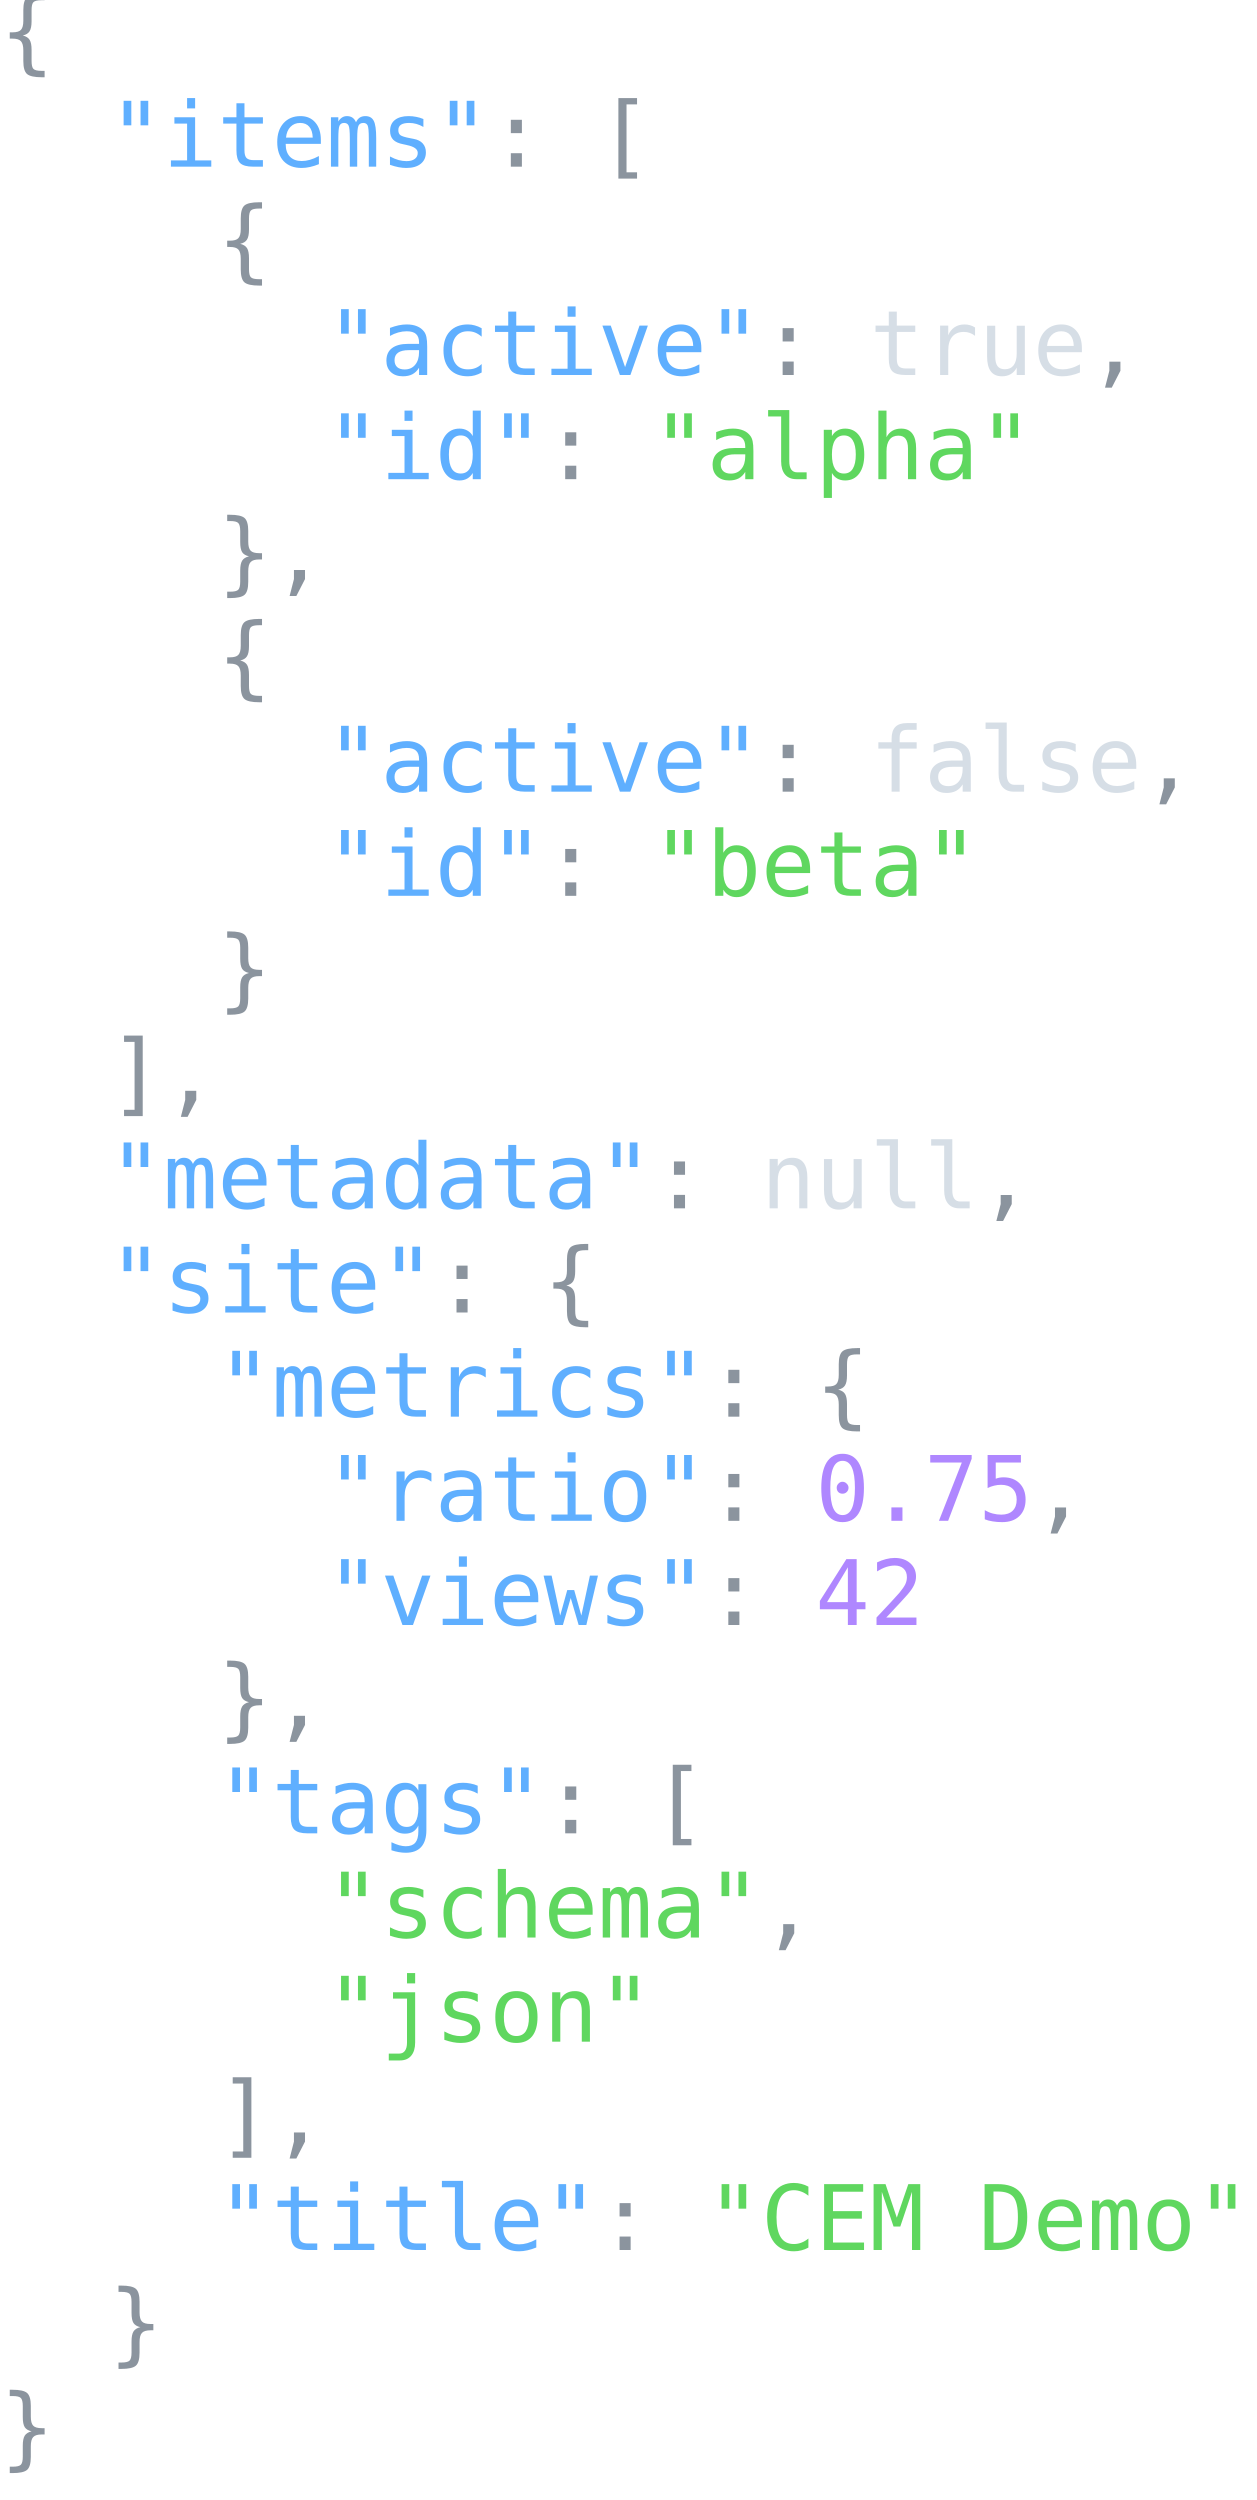
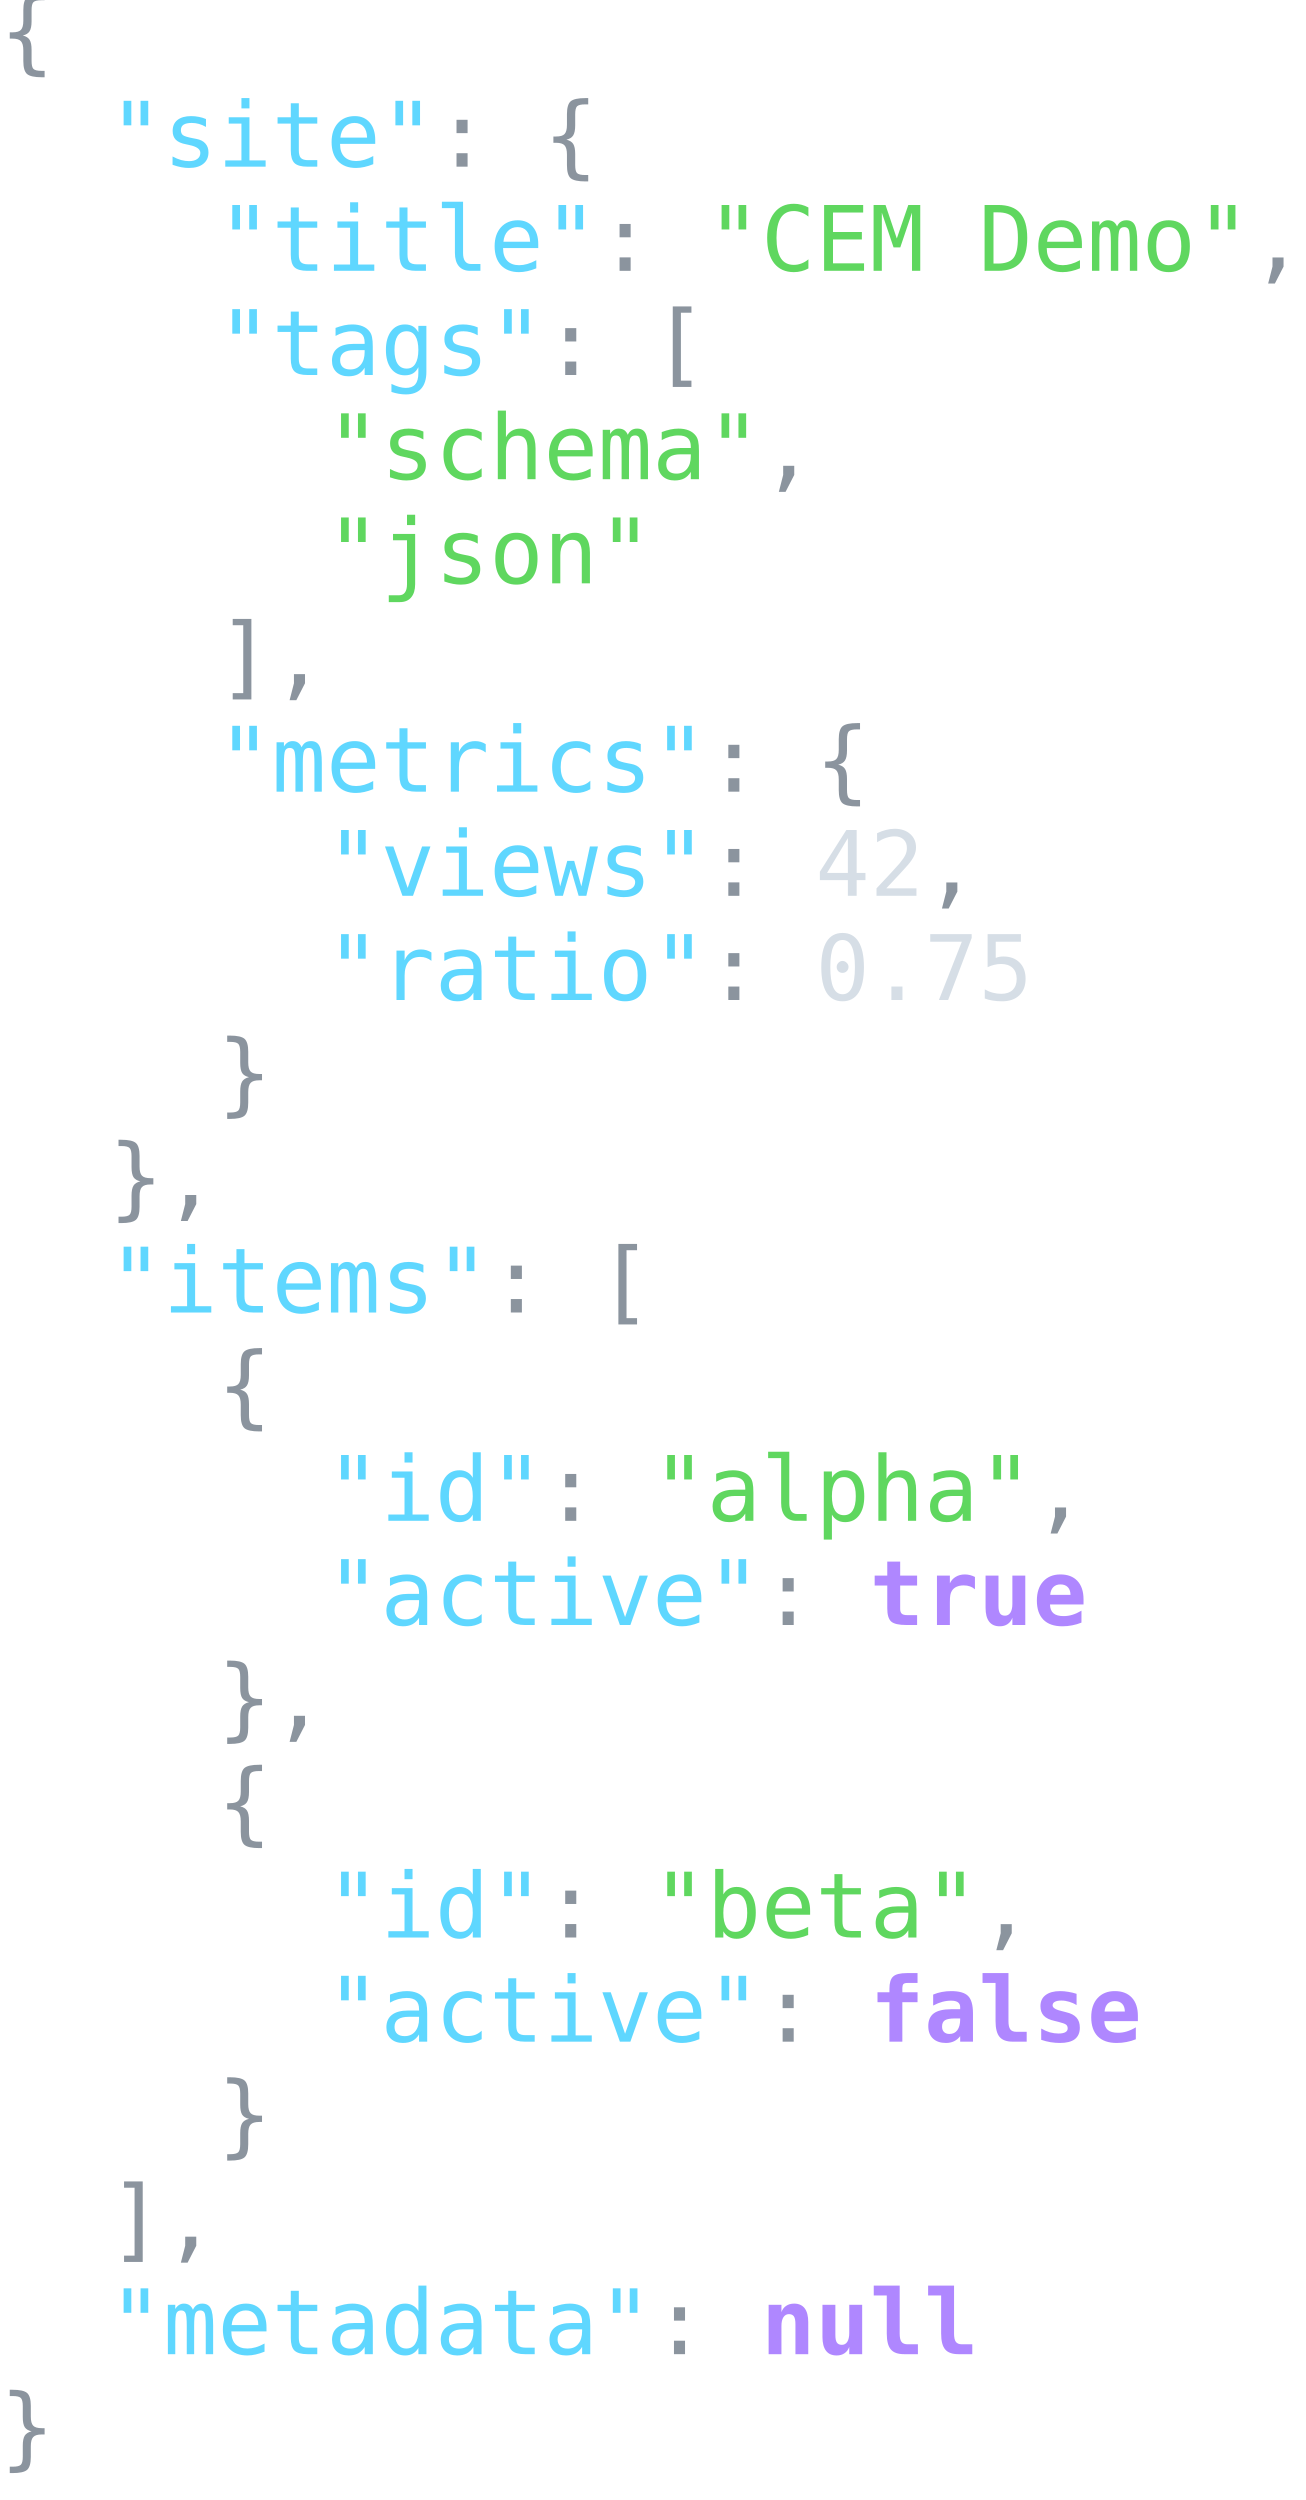
- <svg xmlns="http://www.w3.org/2000/svg" role="img" aria-labelledby="title desc" width="181" height="360" viewBox="0 0 181 360" xml:space="preserve">
+ <svg xmlns="http://www.w3.org/2000/svg" role="img" aria-labelledby="title desc" width="188" height="360" viewBox="0 0 188 360" xml:space="preserve">
  <text x="0" y="0" fill="rgb(139, 148, 158)" font-family="ui-monospace, SFMono-Regular, Menlo, Consolas, monospace" font-size="13px" font-style="normal" font-weight="400" letter-spacing="normal" dominant-baseline="text-before-edge" xml:space="preserve">{</text>
  <text x="0" y="15" fill="rgb(214, 222, 230)" font-family="ui-monospace, SFMono-Regular, Menlo, Consolas, monospace" font-size="13px" font-style="normal" font-weight="400" letter-spacing="normal" dominant-baseline="text-before-edge" xml:space="preserve">  </text>
-   <text x="15.66" y="15" fill="rgb(95, 175, 255)" font-family="ui-monospace, SFMono-Regular, Menlo, Consolas, monospace" font-size="13px" font-style="normal" font-weight="400" letter-spacing="normal" dominant-baseline="text-before-edge" xml:space="preserve">"items"</text>
-   <text x="70.45" y="15" fill="rgb(139, 148, 158)" font-family="ui-monospace, SFMono-Regular, Menlo, Consolas, monospace" font-size="13px" font-style="normal" font-weight="400" letter-spacing="normal" dominant-baseline="text-before-edge" xml:space="preserve">:</text>
-   <text x="78.28" y="15" fill="rgb(214, 222, 230)" font-family="ui-monospace, SFMono-Regular, Menlo, Consolas, monospace" font-size="13px" font-style="normal" font-weight="400" letter-spacing="normal" dominant-baseline="text-before-edge" xml:space="preserve"> </text>
-   <text x="86.11" y="15" fill="rgb(139, 148, 158)" font-family="ui-monospace, SFMono-Regular, Menlo, Consolas, monospace" font-size="13px" font-style="normal" font-weight="400" letter-spacing="normal" dominant-baseline="text-before-edge" xml:space="preserve">[</text>
+   <text x="15.66" y="15" fill="rgb(95, 215, 255)" font-family="ui-monospace, SFMono-Regular, Menlo, Consolas, monospace" font-size="13px" font-style="normal" font-weight="400" letter-spacing="normal" dominant-baseline="text-before-edge" xml:space="preserve">"site"</text>
+   <text x="62.63" y="15" fill="rgb(139, 148, 158)" font-family="ui-monospace, SFMono-Regular, Menlo, Consolas, monospace" font-size="13px" font-style="normal" font-weight="400" letter-spacing="normal" dominant-baseline="text-before-edge" xml:space="preserve">: </text>
+   <text x="78.28" y="15" fill="rgb(139, 148, 158)" font-family="ui-monospace, SFMono-Regular, Menlo, Consolas, monospace" font-size="13px" font-style="normal" font-weight="400" letter-spacing="normal" dominant-baseline="text-before-edge" xml:space="preserve">{</text>
  <text x="0" y="30" fill="rgb(214, 222, 230)" font-family="ui-monospace, SFMono-Regular, Menlo, Consolas, monospace" font-size="13px" font-style="normal" font-weight="400" letter-spacing="normal" dominant-baseline="text-before-edge" xml:space="preserve">    </text>
-   <text x="31.31" y="30" fill="rgb(139, 148, 158)" font-family="ui-monospace, SFMono-Regular, Menlo, Consolas, monospace" font-size="13px" font-style="normal" font-weight="400" letter-spacing="normal" dominant-baseline="text-before-edge" xml:space="preserve">{</text>
-   <text x="0" y="45" fill="rgb(214, 222, 230)" font-family="ui-monospace, SFMono-Regular, Menlo, Consolas, monospace" font-size="13px" font-style="normal" font-weight="400" letter-spacing="normal" dominant-baseline="text-before-edge" xml:space="preserve">      </text>
-   <text x="46.97" y="45" fill="rgb(95, 175, 255)" font-family="ui-monospace, SFMono-Regular, Menlo, Consolas, monospace" font-size="13px" font-style="normal" font-weight="400" letter-spacing="normal" dominant-baseline="text-before-edge" xml:space="preserve">"active"</text>
-   <text x="109.59" y="45" fill="rgb(139, 148, 158)" font-family="ui-monospace, SFMono-Regular, Menlo, Consolas, monospace" font-size="13px" font-style="normal" font-weight="400" letter-spacing="normal" dominant-baseline="text-before-edge" xml:space="preserve">:</text>
-   <text x="117.42" y="45" fill="rgb(214, 222, 230)" font-family="ui-monospace, SFMono-Regular, Menlo, Consolas, monospace" font-size="13px" font-style="normal" font-weight="400" letter-spacing="normal" dominant-baseline="text-before-edge" xml:space="preserve"> </text>
-   <text x="125.25" y="45" fill="rgb(214, 222, 230)" font-family="ui-monospace, SFMono-Regular, Menlo, Consolas, monospace" font-size="13px" font-style="normal" font-weight="400" letter-spacing="normal" dominant-baseline="text-before-edge" xml:space="preserve">true</text>
-   <text x="156.56" y="45" fill="rgb(139, 148, 158)" font-family="ui-monospace, SFMono-Regular, Menlo, Consolas, monospace" font-size="13px" font-style="normal" font-weight="400" letter-spacing="normal" dominant-baseline="text-before-edge" xml:space="preserve">,</text>
+   <text x="31.31" y="30" fill="rgb(95, 215, 255)" font-family="ui-monospace, SFMono-Regular, Menlo, Consolas, monospace" font-size="13px" font-style="normal" font-weight="400" letter-spacing="normal" dominant-baseline="text-before-edge" xml:space="preserve">"title"</text>
+   <text x="86.11" y="30" fill="rgb(139, 148, 158)" font-family="ui-monospace, SFMono-Regular, Menlo, Consolas, monospace" font-size="13px" font-style="normal" font-weight="400" letter-spacing="normal" dominant-baseline="text-before-edge" xml:space="preserve">: </text>
+   <text x="101.77" y="30" fill="rgb(95, 215, 95)" font-family="ui-monospace, SFMono-Regular, Menlo, Consolas, monospace" font-size="13px" font-style="normal" font-weight="400" letter-spacing="normal" dominant-baseline="text-before-edge" xml:space="preserve">"CEM Demo"</text>
+   <text x="180.05" y="30" fill="rgb(139, 148, 158)" font-family="ui-monospace, SFMono-Regular, Menlo, Consolas, monospace" font-size="13px" font-style="normal" font-weight="400" letter-spacing="normal" dominant-baseline="text-before-edge" xml:space="preserve">,</text>
+   <text x="0" y="45" fill="rgb(214, 222, 230)" font-family="ui-monospace, SFMono-Regular, Menlo, Consolas, monospace" font-size="13px" font-style="normal" font-weight="400" letter-spacing="normal" dominant-baseline="text-before-edge" xml:space="preserve">    </text>
+   <text x="31.31" y="45" fill="rgb(95, 215, 255)" font-family="ui-monospace, SFMono-Regular, Menlo, Consolas, monospace" font-size="13px" font-style="normal" font-weight="400" letter-spacing="normal" dominant-baseline="text-before-edge" xml:space="preserve">"tags"</text>
+   <text x="78.28" y="45" fill="rgb(139, 148, 158)" font-family="ui-monospace, SFMono-Regular, Menlo, Consolas, monospace" font-size="13px" font-style="normal" font-weight="400" letter-spacing="normal" dominant-baseline="text-before-edge" xml:space="preserve">: </text>
+   <text x="93.94" y="45" fill="rgb(139, 148, 158)" font-family="ui-monospace, SFMono-Regular, Menlo, Consolas, monospace" font-size="13px" font-style="normal" font-weight="400" letter-spacing="normal" dominant-baseline="text-before-edge" xml:space="preserve">[</text>
  <text x="0" y="60" fill="rgb(214, 222, 230)" font-family="ui-monospace, SFMono-Regular, Menlo, Consolas, monospace" font-size="13px" font-style="normal" font-weight="400" letter-spacing="normal" dominant-baseline="text-before-edge" xml:space="preserve">      </text>
-   <text x="46.97" y="60" fill="rgb(95, 175, 255)" font-family="ui-monospace, SFMono-Regular, Menlo, Consolas, monospace" font-size="13px" font-style="normal" font-weight="400" letter-spacing="normal" dominant-baseline="text-before-edge" xml:space="preserve">"id"</text>
-   <text x="78.28" y="60" fill="rgb(139, 148, 158)" font-family="ui-monospace, SFMono-Regular, Menlo, Consolas, monospace" font-size="13px" font-style="normal" font-weight="400" letter-spacing="normal" dominant-baseline="text-before-edge" xml:space="preserve">:</text>
-   <text x="86.11" y="60" fill="rgb(214, 222, 230)" font-family="ui-monospace, SFMono-Regular, Menlo, Consolas, monospace" font-size="13px" font-style="normal" font-weight="400" letter-spacing="normal" dominant-baseline="text-before-edge" xml:space="preserve"> </text>
-   <text x="93.94" y="60" fill="rgb(95, 215, 95)" font-family="ui-monospace, SFMono-Regular, Menlo, Consolas, monospace" font-size="13px" font-style="normal" font-weight="400" letter-spacing="normal" dominant-baseline="text-before-edge" xml:space="preserve">"alpha"</text>
-   <text x="0" y="75" fill="rgb(214, 222, 230)" font-family="ui-monospace, SFMono-Regular, Menlo, Consolas, monospace" font-size="13px" font-style="normal" font-weight="400" letter-spacing="normal" dominant-baseline="text-before-edge" xml:space="preserve">    </text>
-   <text x="31.31" y="75" fill="rgb(139, 148, 158)" font-family="ui-monospace, SFMono-Regular, Menlo, Consolas, monospace" font-size="13px" font-style="normal" font-weight="400" letter-spacing="normal" dominant-baseline="text-before-edge" xml:space="preserve">}</text>
-   <text x="39.14" y="75" fill="rgb(139, 148, 158)" font-family="ui-monospace, SFMono-Regular, Menlo, Consolas, monospace" font-size="13px" font-style="normal" font-weight="400" letter-spacing="normal" dominant-baseline="text-before-edge" xml:space="preserve">,</text>
+   <text x="46.97" y="60" fill="rgb(95, 215, 95)" font-family="ui-monospace, SFMono-Regular, Menlo, Consolas, monospace" font-size="13px" font-style="normal" font-weight="400" letter-spacing="normal" dominant-baseline="text-before-edge" xml:space="preserve">"schema"</text>
+   <text x="109.59" y="60" fill="rgb(139, 148, 158)" font-family="ui-monospace, SFMono-Regular, Menlo, Consolas, monospace" font-size="13px" font-style="normal" font-weight="400" letter-spacing="normal" dominant-baseline="text-before-edge" xml:space="preserve">,</text>
+   <text x="0" y="75" fill="rgb(214, 222, 230)" font-family="ui-monospace, SFMono-Regular, Menlo, Consolas, monospace" font-size="13px" font-style="normal" font-weight="400" letter-spacing="normal" dominant-baseline="text-before-edge" xml:space="preserve">      </text>
+   <text x="46.97" y="75" fill="rgb(95, 215, 95)" font-family="ui-monospace, SFMono-Regular, Menlo, Consolas, monospace" font-size="13px" font-style="normal" font-weight="400" letter-spacing="normal" dominant-baseline="text-before-edge" xml:space="preserve">"json"</text>
  <text x="0" y="90" fill="rgb(214, 222, 230)" font-family="ui-monospace, SFMono-Regular, Menlo, Consolas, monospace" font-size="13px" font-style="normal" font-weight="400" letter-spacing="normal" dominant-baseline="text-before-edge" xml:space="preserve">    </text>
-   <text x="31.31" y="90" fill="rgb(139, 148, 158)" font-family="ui-monospace, SFMono-Regular, Menlo, Consolas, monospace" font-size="13px" font-style="normal" font-weight="400" letter-spacing="normal" dominant-baseline="text-before-edge" xml:space="preserve">{</text>
-   <text x="0" y="105" fill="rgb(214, 222, 230)" font-family="ui-monospace, SFMono-Regular, Menlo, Consolas, monospace" font-size="13px" font-style="normal" font-weight="400" letter-spacing="normal" dominant-baseline="text-before-edge" xml:space="preserve">      </text>
-   <text x="46.97" y="105" fill="rgb(95, 175, 255)" font-family="ui-monospace, SFMono-Regular, Menlo, Consolas, monospace" font-size="13px" font-style="normal" font-weight="400" letter-spacing="normal" dominant-baseline="text-before-edge" xml:space="preserve">"active"</text>
-   <text x="109.59" y="105" fill="rgb(139, 148, 158)" font-family="ui-monospace, SFMono-Regular, Menlo, Consolas, monospace" font-size="13px" font-style="normal" font-weight="400" letter-spacing="normal" dominant-baseline="text-before-edge" xml:space="preserve">:</text>
-   <text x="117.42" y="105" fill="rgb(214, 222, 230)" font-family="ui-monospace, SFMono-Regular, Menlo, Consolas, monospace" font-size="13px" font-style="normal" font-weight="400" letter-spacing="normal" dominant-baseline="text-before-edge" xml:space="preserve"> </text>
-   <text x="125.25" y="105" fill="rgb(214, 222, 230)" font-family="ui-monospace, SFMono-Regular, Menlo, Consolas, monospace" font-size="13px" font-style="normal" font-weight="400" letter-spacing="normal" dominant-baseline="text-before-edge" xml:space="preserve">false</text>
-   <text x="164.39" y="105" fill="rgb(139, 148, 158)" font-family="ui-monospace, SFMono-Regular, Menlo, Consolas, monospace" font-size="13px" font-style="normal" font-weight="400" letter-spacing="normal" dominant-baseline="text-before-edge" xml:space="preserve">,</text>
+   <text x="31.31" y="90" fill="rgb(139, 148, 158)" font-family="ui-monospace, SFMono-Regular, Menlo, Consolas, monospace" font-size="13px" font-style="normal" font-weight="400" letter-spacing="normal" dominant-baseline="text-before-edge" xml:space="preserve">]</text>
+   <text x="39.14" y="90" fill="rgb(139, 148, 158)" font-family="ui-monospace, SFMono-Regular, Menlo, Consolas, monospace" font-size="13px" font-style="normal" font-weight="400" letter-spacing="normal" dominant-baseline="text-before-edge" xml:space="preserve">,</text>
+   <text x="0" y="105" fill="rgb(214, 222, 230)" font-family="ui-monospace, SFMono-Regular, Menlo, Consolas, monospace" font-size="13px" font-style="normal" font-weight="400" letter-spacing="normal" dominant-baseline="text-before-edge" xml:space="preserve">    </text>
+   <text x="31.31" y="105" fill="rgb(95, 215, 255)" font-family="ui-monospace, SFMono-Regular, Menlo, Consolas, monospace" font-size="13px" font-style="normal" font-weight="400" letter-spacing="normal" dominant-baseline="text-before-edge" xml:space="preserve">"metrics"</text>
+   <text x="101.77" y="105" fill="rgb(139, 148, 158)" font-family="ui-monospace, SFMono-Regular, Menlo, Consolas, monospace" font-size="13px" font-style="normal" font-weight="400" letter-spacing="normal" dominant-baseline="text-before-edge" xml:space="preserve">: </text>
+   <text x="117.42" y="105" fill="rgb(139, 148, 158)" font-family="ui-monospace, SFMono-Regular, Menlo, Consolas, monospace" font-size="13px" font-style="normal" font-weight="400" letter-spacing="normal" dominant-baseline="text-before-edge" xml:space="preserve">{</text>
  <text x="0" y="120" fill="rgb(214, 222, 230)" font-family="ui-monospace, SFMono-Regular, Menlo, Consolas, monospace" font-size="13px" font-style="normal" font-weight="400" letter-spacing="normal" dominant-baseline="text-before-edge" xml:space="preserve">      </text>
-   <text x="46.97" y="120" fill="rgb(95, 175, 255)" font-family="ui-monospace, SFMono-Regular, Menlo, Consolas, monospace" font-size="13px" font-style="normal" font-weight="400" letter-spacing="normal" dominant-baseline="text-before-edge" xml:space="preserve">"id"</text>
-   <text x="78.28" y="120" fill="rgb(139, 148, 158)" font-family="ui-monospace, SFMono-Regular, Menlo, Consolas, monospace" font-size="13px" font-style="normal" font-weight="400" letter-spacing="normal" dominant-baseline="text-before-edge" xml:space="preserve">:</text>
-   <text x="86.11" y="120" fill="rgb(214, 222, 230)" font-family="ui-monospace, SFMono-Regular, Menlo, Consolas, monospace" font-size="13px" font-style="normal" font-weight="400" letter-spacing="normal" dominant-baseline="text-before-edge" xml:space="preserve"> </text>
-   <text x="93.94" y="120" fill="rgb(95, 215, 95)" font-family="ui-monospace, SFMono-Regular, Menlo, Consolas, monospace" font-size="13px" font-style="normal" font-weight="400" letter-spacing="normal" dominant-baseline="text-before-edge" xml:space="preserve">"beta"</text>
-   <text x="0" y="135" fill="rgb(214, 222, 230)" font-family="ui-monospace, SFMono-Regular, Menlo, Consolas, monospace" font-size="13px" font-style="normal" font-weight="400" letter-spacing="normal" dominant-baseline="text-before-edge" xml:space="preserve">    </text>
-   <text x="31.31" y="135" fill="rgb(139, 148, 158)" font-family="ui-monospace, SFMono-Regular, Menlo, Consolas, monospace" font-size="13px" font-style="normal" font-weight="400" letter-spacing="normal" dominant-baseline="text-before-edge" xml:space="preserve">}</text>
-   <text x="0" y="150" fill="rgb(214, 222, 230)" font-family="ui-monospace, SFMono-Regular, Menlo, Consolas, monospace" font-size="13px" font-style="normal" font-weight="400" letter-spacing="normal" dominant-baseline="text-before-edge" xml:space="preserve">  </text>
-   <text x="15.66" y="150" fill="rgb(139, 148, 158)" font-family="ui-monospace, SFMono-Regular, Menlo, Consolas, monospace" font-size="13px" font-style="normal" font-weight="400" letter-spacing="normal" dominant-baseline="text-before-edge" xml:space="preserve">]</text>
-   <text x="23.48" y="150" fill="rgb(139, 148, 158)" font-family="ui-monospace, SFMono-Regular, Menlo, Consolas, monospace" font-size="13px" font-style="normal" font-weight="400" letter-spacing="normal" dominant-baseline="text-before-edge" xml:space="preserve">,</text>
+   <text x="46.97" y="120" fill="rgb(95, 215, 255)" font-family="ui-monospace, SFMono-Regular, Menlo, Consolas, monospace" font-size="13px" font-style="normal" font-weight="400" letter-spacing="normal" dominant-baseline="text-before-edge" xml:space="preserve">"views"</text>
+   <text x="101.77" y="120" fill="rgb(139, 148, 158)" font-family="ui-monospace, SFMono-Regular, Menlo, Consolas, monospace" font-size="13px" font-style="normal" font-weight="400" letter-spacing="normal" dominant-baseline="text-before-edge" xml:space="preserve">: </text>
+   <text x="117.42" y="120" fill="rgb(214, 222, 230)" font-family="ui-monospace, SFMono-Regular, Menlo, Consolas, monospace" font-size="13px" font-style="normal" font-weight="400" letter-spacing="normal" dominant-baseline="text-before-edge" xml:space="preserve">42</text>
+   <text x="133.08" y="120" fill="rgb(139, 148, 158)" font-family="ui-monospace, SFMono-Regular, Menlo, Consolas, monospace" font-size="13px" font-style="normal" font-weight="400" letter-spacing="normal" dominant-baseline="text-before-edge" xml:space="preserve">,</text>
+   <text x="0" y="135" fill="rgb(214, 222, 230)" font-family="ui-monospace, SFMono-Regular, Menlo, Consolas, monospace" font-size="13px" font-style="normal" font-weight="400" letter-spacing="normal" dominant-baseline="text-before-edge" xml:space="preserve">      </text>
+   <text x="46.97" y="135" fill="rgb(95, 215, 255)" font-family="ui-monospace, SFMono-Regular, Menlo, Consolas, monospace" font-size="13px" font-style="normal" font-weight="400" letter-spacing="normal" dominant-baseline="text-before-edge" xml:space="preserve">"ratio"</text>
+   <text x="101.77" y="135" fill="rgb(139, 148, 158)" font-family="ui-monospace, SFMono-Regular, Menlo, Consolas, monospace" font-size="13px" font-style="normal" font-weight="400" letter-spacing="normal" dominant-baseline="text-before-edge" xml:space="preserve">: </text>
+   <text x="117.42" y="135" fill="rgb(214, 222, 230)" font-family="ui-monospace, SFMono-Regular, Menlo, Consolas, monospace" font-size="13px" font-style="normal" font-weight="400" letter-spacing="normal" dominant-baseline="text-before-edge" xml:space="preserve">0.75</text>
+   <text x="0" y="150" fill="rgb(214, 222, 230)" font-family="ui-monospace, SFMono-Regular, Menlo, Consolas, monospace" font-size="13px" font-style="normal" font-weight="400" letter-spacing="normal" dominant-baseline="text-before-edge" xml:space="preserve">    </text>
+   <text x="31.31" y="150" fill="rgb(139, 148, 158)" font-family="ui-monospace, SFMono-Regular, Menlo, Consolas, monospace" font-size="13px" font-style="normal" font-weight="400" letter-spacing="normal" dominant-baseline="text-before-edge" xml:space="preserve">}</text>
  <text x="0" y="165" fill="rgb(214, 222, 230)" font-family="ui-monospace, SFMono-Regular, Menlo, Consolas, monospace" font-size="13px" font-style="normal" font-weight="400" letter-spacing="normal" dominant-baseline="text-before-edge" xml:space="preserve">  </text>
-   <text x="15.66" y="165" fill="rgb(95, 175, 255)" font-family="ui-monospace, SFMono-Regular, Menlo, Consolas, monospace" font-size="13px" font-style="normal" font-weight="400" letter-spacing="normal" dominant-baseline="text-before-edge" xml:space="preserve">"metadata"</text>
-   <text x="93.94" y="165" fill="rgb(139, 148, 158)" font-family="ui-monospace, SFMono-Regular, Menlo, Consolas, monospace" font-size="13px" font-style="normal" font-weight="400" letter-spacing="normal" dominant-baseline="text-before-edge" xml:space="preserve">:</text>
-   <text x="101.77" y="165" fill="rgb(214, 222, 230)" font-family="ui-monospace, SFMono-Regular, Menlo, Consolas, monospace" font-size="13px" font-style="normal" font-weight="400" letter-spacing="normal" dominant-baseline="text-before-edge" xml:space="preserve"> </text>
-   <text x="109.59" y="165" fill="rgb(214, 222, 230)" font-family="ui-monospace, SFMono-Regular, Menlo, Consolas, monospace" font-size="13px" font-style="normal" font-weight="400" letter-spacing="normal" dominant-baseline="text-before-edge" xml:space="preserve">null</text>
-   <text x="140.91" y="165" fill="rgb(139, 148, 158)" font-family="ui-monospace, SFMono-Regular, Menlo, Consolas, monospace" font-size="13px" font-style="normal" font-weight="400" letter-spacing="normal" dominant-baseline="text-before-edge" xml:space="preserve">,</text>
+   <text x="15.66" y="165" fill="rgb(139, 148, 158)" font-family="ui-monospace, SFMono-Regular, Menlo, Consolas, monospace" font-size="13px" font-style="normal" font-weight="400" letter-spacing="normal" dominant-baseline="text-before-edge" xml:space="preserve">}</text>
+   <text x="23.48" y="165" fill="rgb(139, 148, 158)" font-family="ui-monospace, SFMono-Regular, Menlo, Consolas, monospace" font-size="13px" font-style="normal" font-weight="400" letter-spacing="normal" dominant-baseline="text-before-edge" xml:space="preserve">,</text>
  <text x="0" y="180" fill="rgb(214, 222, 230)" font-family="ui-monospace, SFMono-Regular, Menlo, Consolas, monospace" font-size="13px" font-style="normal" font-weight="400" letter-spacing="normal" dominant-baseline="text-before-edge" xml:space="preserve">  </text>
-   <text x="15.66" y="180" fill="rgb(95, 175, 255)" font-family="ui-monospace, SFMono-Regular, Menlo, Consolas, monospace" font-size="13px" font-style="normal" font-weight="400" letter-spacing="normal" dominant-baseline="text-before-edge" xml:space="preserve">"site"</text>
-   <text x="62.63" y="180" fill="rgb(139, 148, 158)" font-family="ui-monospace, SFMono-Regular, Menlo, Consolas, monospace" font-size="13px" font-style="normal" font-weight="400" letter-spacing="normal" dominant-baseline="text-before-edge" xml:space="preserve">:</text>
-   <text x="70.45" y="180" fill="rgb(214, 222, 230)" font-family="ui-monospace, SFMono-Regular, Menlo, Consolas, monospace" font-size="13px" font-style="normal" font-weight="400" letter-spacing="normal" dominant-baseline="text-before-edge" xml:space="preserve"> </text>
-   <text x="78.28" y="180" fill="rgb(139, 148, 158)" font-family="ui-monospace, SFMono-Regular, Menlo, Consolas, monospace" font-size="13px" font-style="normal" font-weight="400" letter-spacing="normal" dominant-baseline="text-before-edge" xml:space="preserve">{</text>
+   <text x="15.66" y="180" fill="rgb(95, 215, 255)" font-family="ui-monospace, SFMono-Regular, Menlo, Consolas, monospace" font-size="13px" font-style="normal" font-weight="400" letter-spacing="normal" dominant-baseline="text-before-edge" xml:space="preserve">"items"</text>
+   <text x="70.45" y="180" fill="rgb(139, 148, 158)" font-family="ui-monospace, SFMono-Regular, Menlo, Consolas, monospace" font-size="13px" font-style="normal" font-weight="400" letter-spacing="normal" dominant-baseline="text-before-edge" xml:space="preserve">: </text>
+   <text x="86.11" y="180" fill="rgb(139, 148, 158)" font-family="ui-monospace, SFMono-Regular, Menlo, Consolas, monospace" font-size="13px" font-style="normal" font-weight="400" letter-spacing="normal" dominant-baseline="text-before-edge" xml:space="preserve">[</text>
  <text x="0" y="195" fill="rgb(214, 222, 230)" font-family="ui-monospace, SFMono-Regular, Menlo, Consolas, monospace" font-size="13px" font-style="normal" font-weight="400" letter-spacing="normal" dominant-baseline="text-before-edge" xml:space="preserve">    </text>
-   <text x="31.31" y="195" fill="rgb(95, 175, 255)" font-family="ui-monospace, SFMono-Regular, Menlo, Consolas, monospace" font-size="13px" font-style="normal" font-weight="400" letter-spacing="normal" dominant-baseline="text-before-edge" xml:space="preserve">"metrics"</text>
-   <text x="101.77" y="195" fill="rgb(139, 148, 158)" font-family="ui-monospace, SFMono-Regular, Menlo, Consolas, monospace" font-size="13px" font-style="normal" font-weight="400" letter-spacing="normal" dominant-baseline="text-before-edge" xml:space="preserve">:</text>
-   <text x="109.59" y="195" fill="rgb(214, 222, 230)" font-family="ui-monospace, SFMono-Regular, Menlo, Consolas, monospace" font-size="13px" font-style="normal" font-weight="400" letter-spacing="normal" dominant-baseline="text-before-edge" xml:space="preserve"> </text>
-   <text x="117.42" y="195" fill="rgb(139, 148, 158)" font-family="ui-monospace, SFMono-Regular, Menlo, Consolas, monospace" font-size="13px" font-style="normal" font-weight="400" letter-spacing="normal" dominant-baseline="text-before-edge" xml:space="preserve">{</text>
+   <text x="31.31" y="195" fill="rgb(139, 148, 158)" font-family="ui-monospace, SFMono-Regular, Menlo, Consolas, monospace" font-size="13px" font-style="normal" font-weight="400" letter-spacing="normal" dominant-baseline="text-before-edge" xml:space="preserve">{</text>
  <text x="0" y="210" fill="rgb(214, 222, 230)" font-family="ui-monospace, SFMono-Regular, Menlo, Consolas, monospace" font-size="13px" font-style="normal" font-weight="400" letter-spacing="normal" dominant-baseline="text-before-edge" xml:space="preserve">      </text>
-   <text x="46.97" y="210" fill="rgb(95, 175, 255)" font-family="ui-monospace, SFMono-Regular, Menlo, Consolas, monospace" font-size="13px" font-style="normal" font-weight="400" letter-spacing="normal" dominant-baseline="text-before-edge" xml:space="preserve">"ratio"</text>
-   <text x="101.77" y="210" fill="rgb(139, 148, 158)" font-family="ui-monospace, SFMono-Regular, Menlo, Consolas, monospace" font-size="13px" font-style="normal" font-weight="400" letter-spacing="normal" dominant-baseline="text-before-edge" xml:space="preserve">:</text>
-   <text x="109.59" y="210" fill="rgb(214, 222, 230)" font-family="ui-monospace, SFMono-Regular, Menlo, Consolas, monospace" font-size="13px" font-style="normal" font-weight="400" letter-spacing="normal" dominant-baseline="text-before-edge" xml:space="preserve"> </text>
-   <text x="117.42" y="210" fill="rgb(175, 135, 255)" font-family="ui-monospace, SFMono-Regular, Menlo, Consolas, monospace" font-size="13px" font-style="normal" font-weight="400" letter-spacing="normal" dominant-baseline="text-before-edge" xml:space="preserve">0.75</text>
+   <text x="46.97" y="210" fill="rgb(95, 215, 255)" font-family="ui-monospace, SFMono-Regular, Menlo, Consolas, monospace" font-size="13px" font-style="normal" font-weight="400" letter-spacing="normal" dominant-baseline="text-before-edge" xml:space="preserve">"id"</text>
+   <text x="78.28" y="210" fill="rgb(139, 148, 158)" font-family="ui-monospace, SFMono-Regular, Menlo, Consolas, monospace" font-size="13px" font-style="normal" font-weight="400" letter-spacing="normal" dominant-baseline="text-before-edge" xml:space="preserve">: </text>
+   <text x="93.94" y="210" fill="rgb(95, 215, 95)" font-family="ui-monospace, SFMono-Regular, Menlo, Consolas, monospace" font-size="13px" font-style="normal" font-weight="400" letter-spacing="normal" dominant-baseline="text-before-edge" xml:space="preserve">"alpha"</text>
  <text x="148.73" y="210" fill="rgb(139, 148, 158)" font-family="ui-monospace, SFMono-Regular, Menlo, Consolas, monospace" font-size="13px" font-style="normal" font-weight="400" letter-spacing="normal" dominant-baseline="text-before-edge" xml:space="preserve">,</text>
  <text x="0" y="225" fill="rgb(214, 222, 230)" font-family="ui-monospace, SFMono-Regular, Menlo, Consolas, monospace" font-size="13px" font-style="normal" font-weight="400" letter-spacing="normal" dominant-baseline="text-before-edge" xml:space="preserve">      </text>
-   <text x="46.97" y="225" fill="rgb(95, 175, 255)" font-family="ui-monospace, SFMono-Regular, Menlo, Consolas, monospace" font-size="13px" font-style="normal" font-weight="400" letter-spacing="normal" dominant-baseline="text-before-edge" xml:space="preserve">"views"</text>
-   <text x="101.77" y="225" fill="rgb(139, 148, 158)" font-family="ui-monospace, SFMono-Regular, Menlo, Consolas, monospace" font-size="13px" font-style="normal" font-weight="400" letter-spacing="normal" dominant-baseline="text-before-edge" xml:space="preserve">:</text>
-   <text x="109.59" y="225" fill="rgb(214, 222, 230)" font-family="ui-monospace, SFMono-Regular, Menlo, Consolas, monospace" font-size="13px" font-style="normal" font-weight="400" letter-spacing="normal" dominant-baseline="text-before-edge" xml:space="preserve"> </text>
-   <text x="117.42" y="225" fill="rgb(175, 135, 255)" font-family="ui-monospace, SFMono-Regular, Menlo, Consolas, monospace" font-size="13px" font-style="normal" font-weight="400" letter-spacing="normal" dominant-baseline="text-before-edge" xml:space="preserve">42</text>
+   <text x="46.97" y="225" fill="rgb(95, 215, 255)" font-family="ui-monospace, SFMono-Regular, Menlo, Consolas, monospace" font-size="13px" font-style="normal" font-weight="400" letter-spacing="normal" dominant-baseline="text-before-edge" xml:space="preserve">"active"</text>
+   <text x="109.59" y="225" fill="rgb(139, 148, 158)" font-family="ui-monospace, SFMono-Regular, Menlo, Consolas, monospace" font-size="13px" font-style="normal" font-weight="400" letter-spacing="normal" dominant-baseline="text-before-edge" xml:space="preserve">: </text>
+   <text x="125.25" y="225" fill="rgb(175, 135, 255)" font-family="ui-monospace, SFMono-Regular, Menlo, Consolas, monospace" font-size="13px" font-style="normal" font-weight="600" letter-spacing="normal" dominant-baseline="text-before-edge" xml:space="preserve">true</text>
  <text x="0" y="240" fill="rgb(214, 222, 230)" font-family="ui-monospace, SFMono-Regular, Menlo, Consolas, monospace" font-size="13px" font-style="normal" font-weight="400" letter-spacing="normal" dominant-baseline="text-before-edge" xml:space="preserve">    </text>
  <text x="31.31" y="240" fill="rgb(139, 148, 158)" font-family="ui-monospace, SFMono-Regular, Menlo, Consolas, monospace" font-size="13px" font-style="normal" font-weight="400" letter-spacing="normal" dominant-baseline="text-before-edge" xml:space="preserve">}</text>
  <text x="39.14" y="240" fill="rgb(139, 148, 158)" font-family="ui-monospace, SFMono-Regular, Menlo, Consolas, monospace" font-size="13px" font-style="normal" font-weight="400" letter-spacing="normal" dominant-baseline="text-before-edge" xml:space="preserve">,</text>
  <text x="0" y="255" fill="rgb(214, 222, 230)" font-family="ui-monospace, SFMono-Regular, Menlo, Consolas, monospace" font-size="13px" font-style="normal" font-weight="400" letter-spacing="normal" dominant-baseline="text-before-edge" xml:space="preserve">    </text>
-   <text x="31.31" y="255" fill="rgb(95, 175, 255)" font-family="ui-monospace, SFMono-Regular, Menlo, Consolas, monospace" font-size="13px" font-style="normal" font-weight="400" letter-spacing="normal" dominant-baseline="text-before-edge" xml:space="preserve">"tags"</text>
-   <text x="78.28" y="255" fill="rgb(139, 148, 158)" font-family="ui-monospace, SFMono-Regular, Menlo, Consolas, monospace" font-size="13px" font-style="normal" font-weight="400" letter-spacing="normal" dominant-baseline="text-before-edge" xml:space="preserve">:</text>
-   <text x="86.11" y="255" fill="rgb(214, 222, 230)" font-family="ui-monospace, SFMono-Regular, Menlo, Consolas, monospace" font-size="13px" font-style="normal" font-weight="400" letter-spacing="normal" dominant-baseline="text-before-edge" xml:space="preserve"> </text>
-   <text x="93.94" y="255" fill="rgb(139, 148, 158)" font-family="ui-monospace, SFMono-Regular, Menlo, Consolas, monospace" font-size="13px" font-style="normal" font-weight="400" letter-spacing="normal" dominant-baseline="text-before-edge" xml:space="preserve">[</text>
+   <text x="31.31" y="255" fill="rgb(139, 148, 158)" font-family="ui-monospace, SFMono-Regular, Menlo, Consolas, monospace" font-size="13px" font-style="normal" font-weight="400" letter-spacing="normal" dominant-baseline="text-before-edge" xml:space="preserve">{</text>
  <text x="0" y="270" fill="rgb(214, 222, 230)" font-family="ui-monospace, SFMono-Regular, Menlo, Consolas, monospace" font-size="13px" font-style="normal" font-weight="400" letter-spacing="normal" dominant-baseline="text-before-edge" xml:space="preserve">      </text>
-   <text x="46.97" y="270" fill="rgb(95, 215, 95)" font-family="ui-monospace, SFMono-Regular, Menlo, Consolas, monospace" font-size="13px" font-style="normal" font-weight="400" letter-spacing="normal" dominant-baseline="text-before-edge" xml:space="preserve">"schema"</text>
-   <text x="109.59" y="270" fill="rgb(139, 148, 158)" font-family="ui-monospace, SFMono-Regular, Menlo, Consolas, monospace" font-size="13px" font-style="normal" font-weight="400" letter-spacing="normal" dominant-baseline="text-before-edge" xml:space="preserve">,</text>
+   <text x="46.97" y="270" fill="rgb(95, 215, 255)" font-family="ui-monospace, SFMono-Regular, Menlo, Consolas, monospace" font-size="13px" font-style="normal" font-weight="400" letter-spacing="normal" dominant-baseline="text-before-edge" xml:space="preserve">"id"</text>
+   <text x="78.28" y="270" fill="rgb(139, 148, 158)" font-family="ui-monospace, SFMono-Regular, Menlo, Consolas, monospace" font-size="13px" font-style="normal" font-weight="400" letter-spacing="normal" dominant-baseline="text-before-edge" xml:space="preserve">: </text>
+   <text x="93.94" y="270" fill="rgb(95, 215, 95)" font-family="ui-monospace, SFMono-Regular, Menlo, Consolas, monospace" font-size="13px" font-style="normal" font-weight="400" letter-spacing="normal" dominant-baseline="text-before-edge" xml:space="preserve">"beta"</text>
+   <text x="140.91" y="270" fill="rgb(139, 148, 158)" font-family="ui-monospace, SFMono-Regular, Menlo, Consolas, monospace" font-size="13px" font-style="normal" font-weight="400" letter-spacing="normal" dominant-baseline="text-before-edge" xml:space="preserve">,</text>
  <text x="0" y="285" fill="rgb(214, 222, 230)" font-family="ui-monospace, SFMono-Regular, Menlo, Consolas, monospace" font-size="13px" font-style="normal" font-weight="400" letter-spacing="normal" dominant-baseline="text-before-edge" xml:space="preserve">      </text>
-   <text x="46.97" y="285" fill="rgb(95, 215, 95)" font-family="ui-monospace, SFMono-Regular, Menlo, Consolas, monospace" font-size="13px" font-style="normal" font-weight="400" letter-spacing="normal" dominant-baseline="text-before-edge" xml:space="preserve">"json"</text>
+   <text x="46.97" y="285" fill="rgb(95, 215, 255)" font-family="ui-monospace, SFMono-Regular, Menlo, Consolas, monospace" font-size="13px" font-style="normal" font-weight="400" letter-spacing="normal" dominant-baseline="text-before-edge" xml:space="preserve">"active"</text>
+   <text x="109.59" y="285" fill="rgb(139, 148, 158)" font-family="ui-monospace, SFMono-Regular, Menlo, Consolas, monospace" font-size="13px" font-style="normal" font-weight="400" letter-spacing="normal" dominant-baseline="text-before-edge" xml:space="preserve">: </text>
+   <text x="125.25" y="285" fill="rgb(175, 135, 255)" font-family="ui-monospace, SFMono-Regular, Menlo, Consolas, monospace" font-size="13px" font-style="normal" font-weight="600" letter-spacing="normal" dominant-baseline="text-before-edge" xml:space="preserve">false</text>
  <text x="0" y="300" fill="rgb(214, 222, 230)" font-family="ui-monospace, SFMono-Regular, Menlo, Consolas, monospace" font-size="13px" font-style="normal" font-weight="400" letter-spacing="normal" dominant-baseline="text-before-edge" xml:space="preserve">    </text>
-   <text x="31.31" y="300" fill="rgb(139, 148, 158)" font-family="ui-monospace, SFMono-Regular, Menlo, Consolas, monospace" font-size="13px" font-style="normal" font-weight="400" letter-spacing="normal" dominant-baseline="text-before-edge" xml:space="preserve">]</text>
-   <text x="39.14" y="300" fill="rgb(139, 148, 158)" font-family="ui-monospace, SFMono-Regular, Menlo, Consolas, monospace" font-size="13px" font-style="normal" font-weight="400" letter-spacing="normal" dominant-baseline="text-before-edge" xml:space="preserve">,</text>
-   <text x="0" y="315" fill="rgb(214, 222, 230)" font-family="ui-monospace, SFMono-Regular, Menlo, Consolas, monospace" font-size="13px" font-style="normal" font-weight="400" letter-spacing="normal" dominant-baseline="text-before-edge" xml:space="preserve">    </text>
-   <text x="31.31" y="315" fill="rgb(95, 175, 255)" font-family="ui-monospace, SFMono-Regular, Menlo, Consolas, monospace" font-size="13px" font-style="normal" font-weight="400" letter-spacing="normal" dominant-baseline="text-before-edge" xml:space="preserve">"title"</text>
-   <text x="86.11" y="315" fill="rgb(139, 148, 158)" font-family="ui-monospace, SFMono-Regular, Menlo, Consolas, monospace" font-size="13px" font-style="normal" font-weight="400" letter-spacing="normal" dominant-baseline="text-before-edge" xml:space="preserve">:</text>
-   <text x="93.94" y="315" fill="rgb(214, 222, 230)" font-family="ui-monospace, SFMono-Regular, Menlo, Consolas, monospace" font-size="13px" font-style="normal" font-weight="400" letter-spacing="normal" dominant-baseline="text-before-edge" xml:space="preserve"> </text>
-   <text x="101.77" y="315" fill="rgb(95, 215, 95)" font-family="ui-monospace, SFMono-Regular, Menlo, Consolas, monospace" font-size="13px" font-style="normal" font-weight="400" letter-spacing="normal" dominant-baseline="text-before-edge" xml:space="preserve">"CEM Demo"</text>
+   <text x="31.31" y="300" fill="rgb(139, 148, 158)" font-family="ui-monospace, SFMono-Regular, Menlo, Consolas, monospace" font-size="13px" font-style="normal" font-weight="400" letter-spacing="normal" dominant-baseline="text-before-edge" xml:space="preserve">}</text>
+   <text x="0" y="315" fill="rgb(214, 222, 230)" font-family="ui-monospace, SFMono-Regular, Menlo, Consolas, monospace" font-size="13px" font-style="normal" font-weight="400" letter-spacing="normal" dominant-baseline="text-before-edge" xml:space="preserve">  </text>
+   <text x="15.66" y="315" fill="rgb(139, 148, 158)" font-family="ui-monospace, SFMono-Regular, Menlo, Consolas, monospace" font-size="13px" font-style="normal" font-weight="400" letter-spacing="normal" dominant-baseline="text-before-edge" xml:space="preserve">]</text>
+   <text x="23.48" y="315" fill="rgb(139, 148, 158)" font-family="ui-monospace, SFMono-Regular, Menlo, Consolas, monospace" font-size="13px" font-style="normal" font-weight="400" letter-spacing="normal" dominant-baseline="text-before-edge" xml:space="preserve">,</text>
  <text x="0" y="330" fill="rgb(214, 222, 230)" font-family="ui-monospace, SFMono-Regular, Menlo, Consolas, monospace" font-size="13px" font-style="normal" font-weight="400" letter-spacing="normal" dominant-baseline="text-before-edge" xml:space="preserve">  </text>
-   <text x="15.66" y="330" fill="rgb(139, 148, 158)" font-family="ui-monospace, SFMono-Regular, Menlo, Consolas, monospace" font-size="13px" font-style="normal" font-weight="400" letter-spacing="normal" dominant-baseline="text-before-edge" xml:space="preserve">}</text>
+   <text x="15.66" y="330" fill="rgb(95, 215, 255)" font-family="ui-monospace, SFMono-Regular, Menlo, Consolas, monospace" font-size="13px" font-style="normal" font-weight="400" letter-spacing="normal" dominant-baseline="text-before-edge" xml:space="preserve">"metadata"</text>
+   <text x="93.94" y="330" fill="rgb(139, 148, 158)" font-family="ui-monospace, SFMono-Regular, Menlo, Consolas, monospace" font-size="13px" font-style="normal" font-weight="400" letter-spacing="normal" dominant-baseline="text-before-edge" xml:space="preserve">: </text>
+   <text x="109.59" y="330" fill="rgb(175, 135, 255)" font-family="ui-monospace, SFMono-Regular, Menlo, Consolas, monospace" font-size="13px" font-style="normal" font-weight="600" letter-spacing="normal" dominant-baseline="text-before-edge" xml:space="preserve">null</text>
  <text x="0" y="345" fill="rgb(139, 148, 158)" font-family="ui-monospace, SFMono-Regular, Menlo, Consolas, monospace" font-size="13px" font-style="normal" font-weight="400" letter-spacing="normal" dominant-baseline="text-before-edge" xml:space="preserve">}</text>
</svg>
